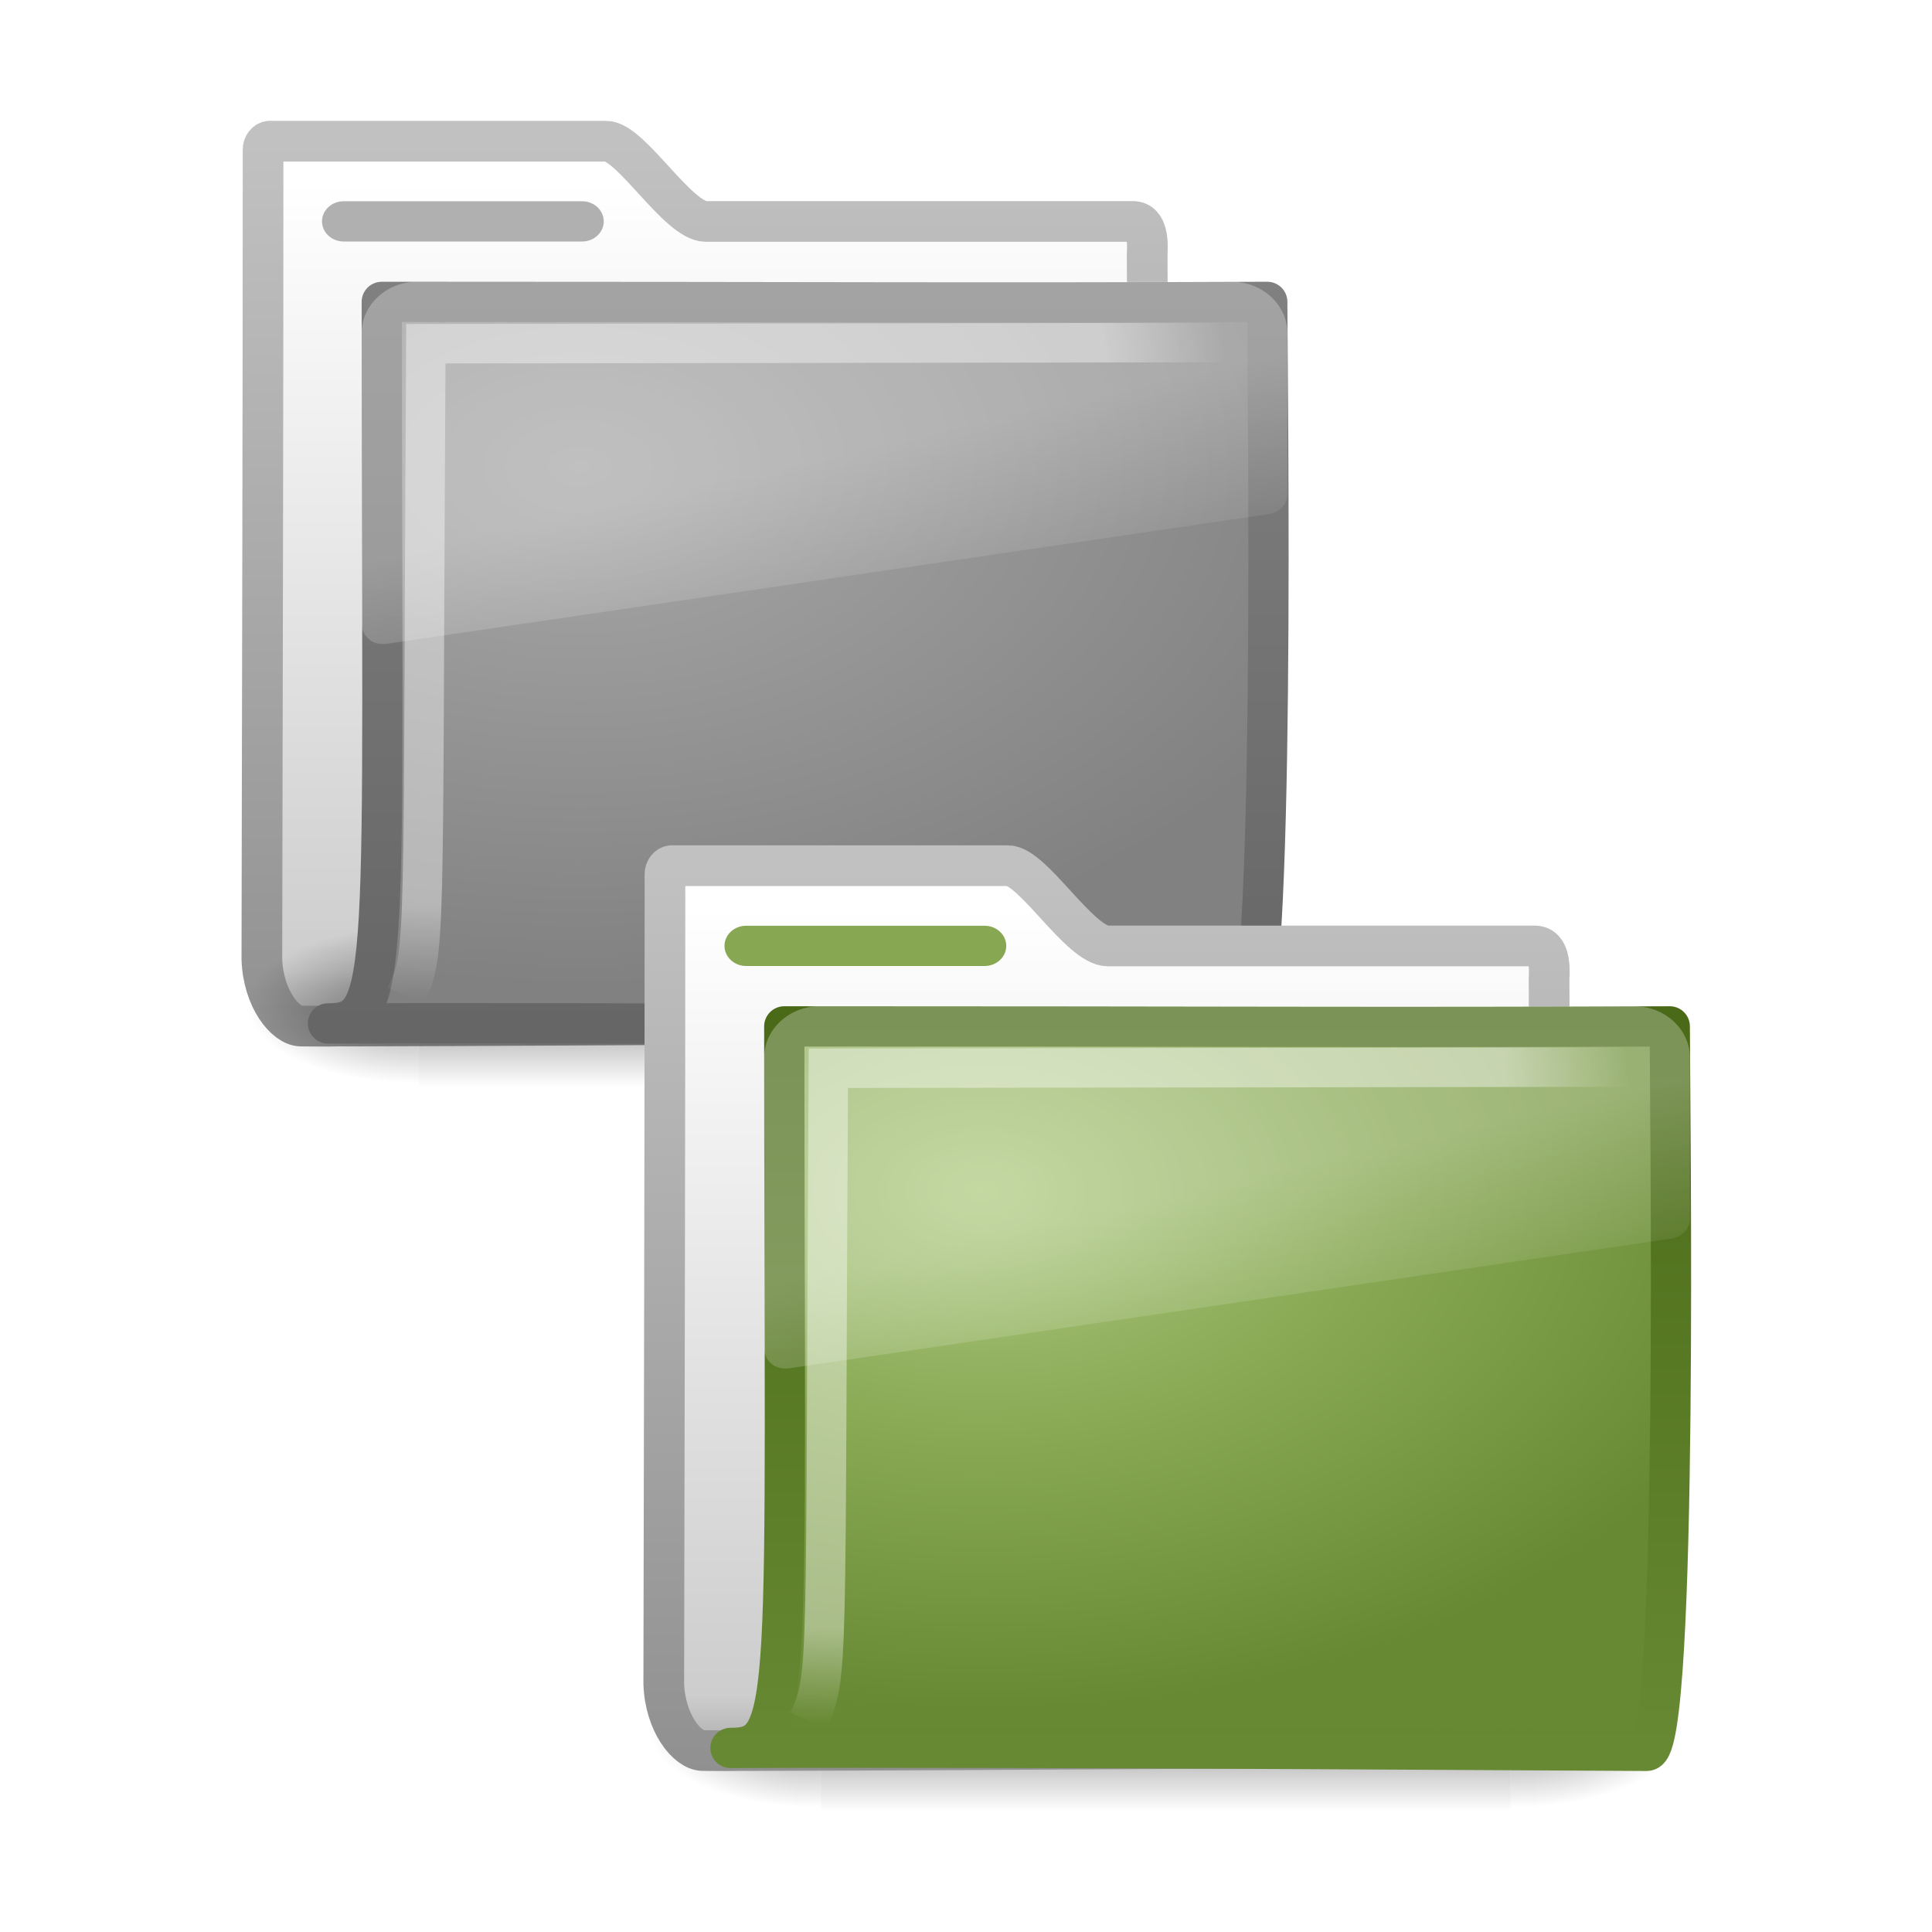
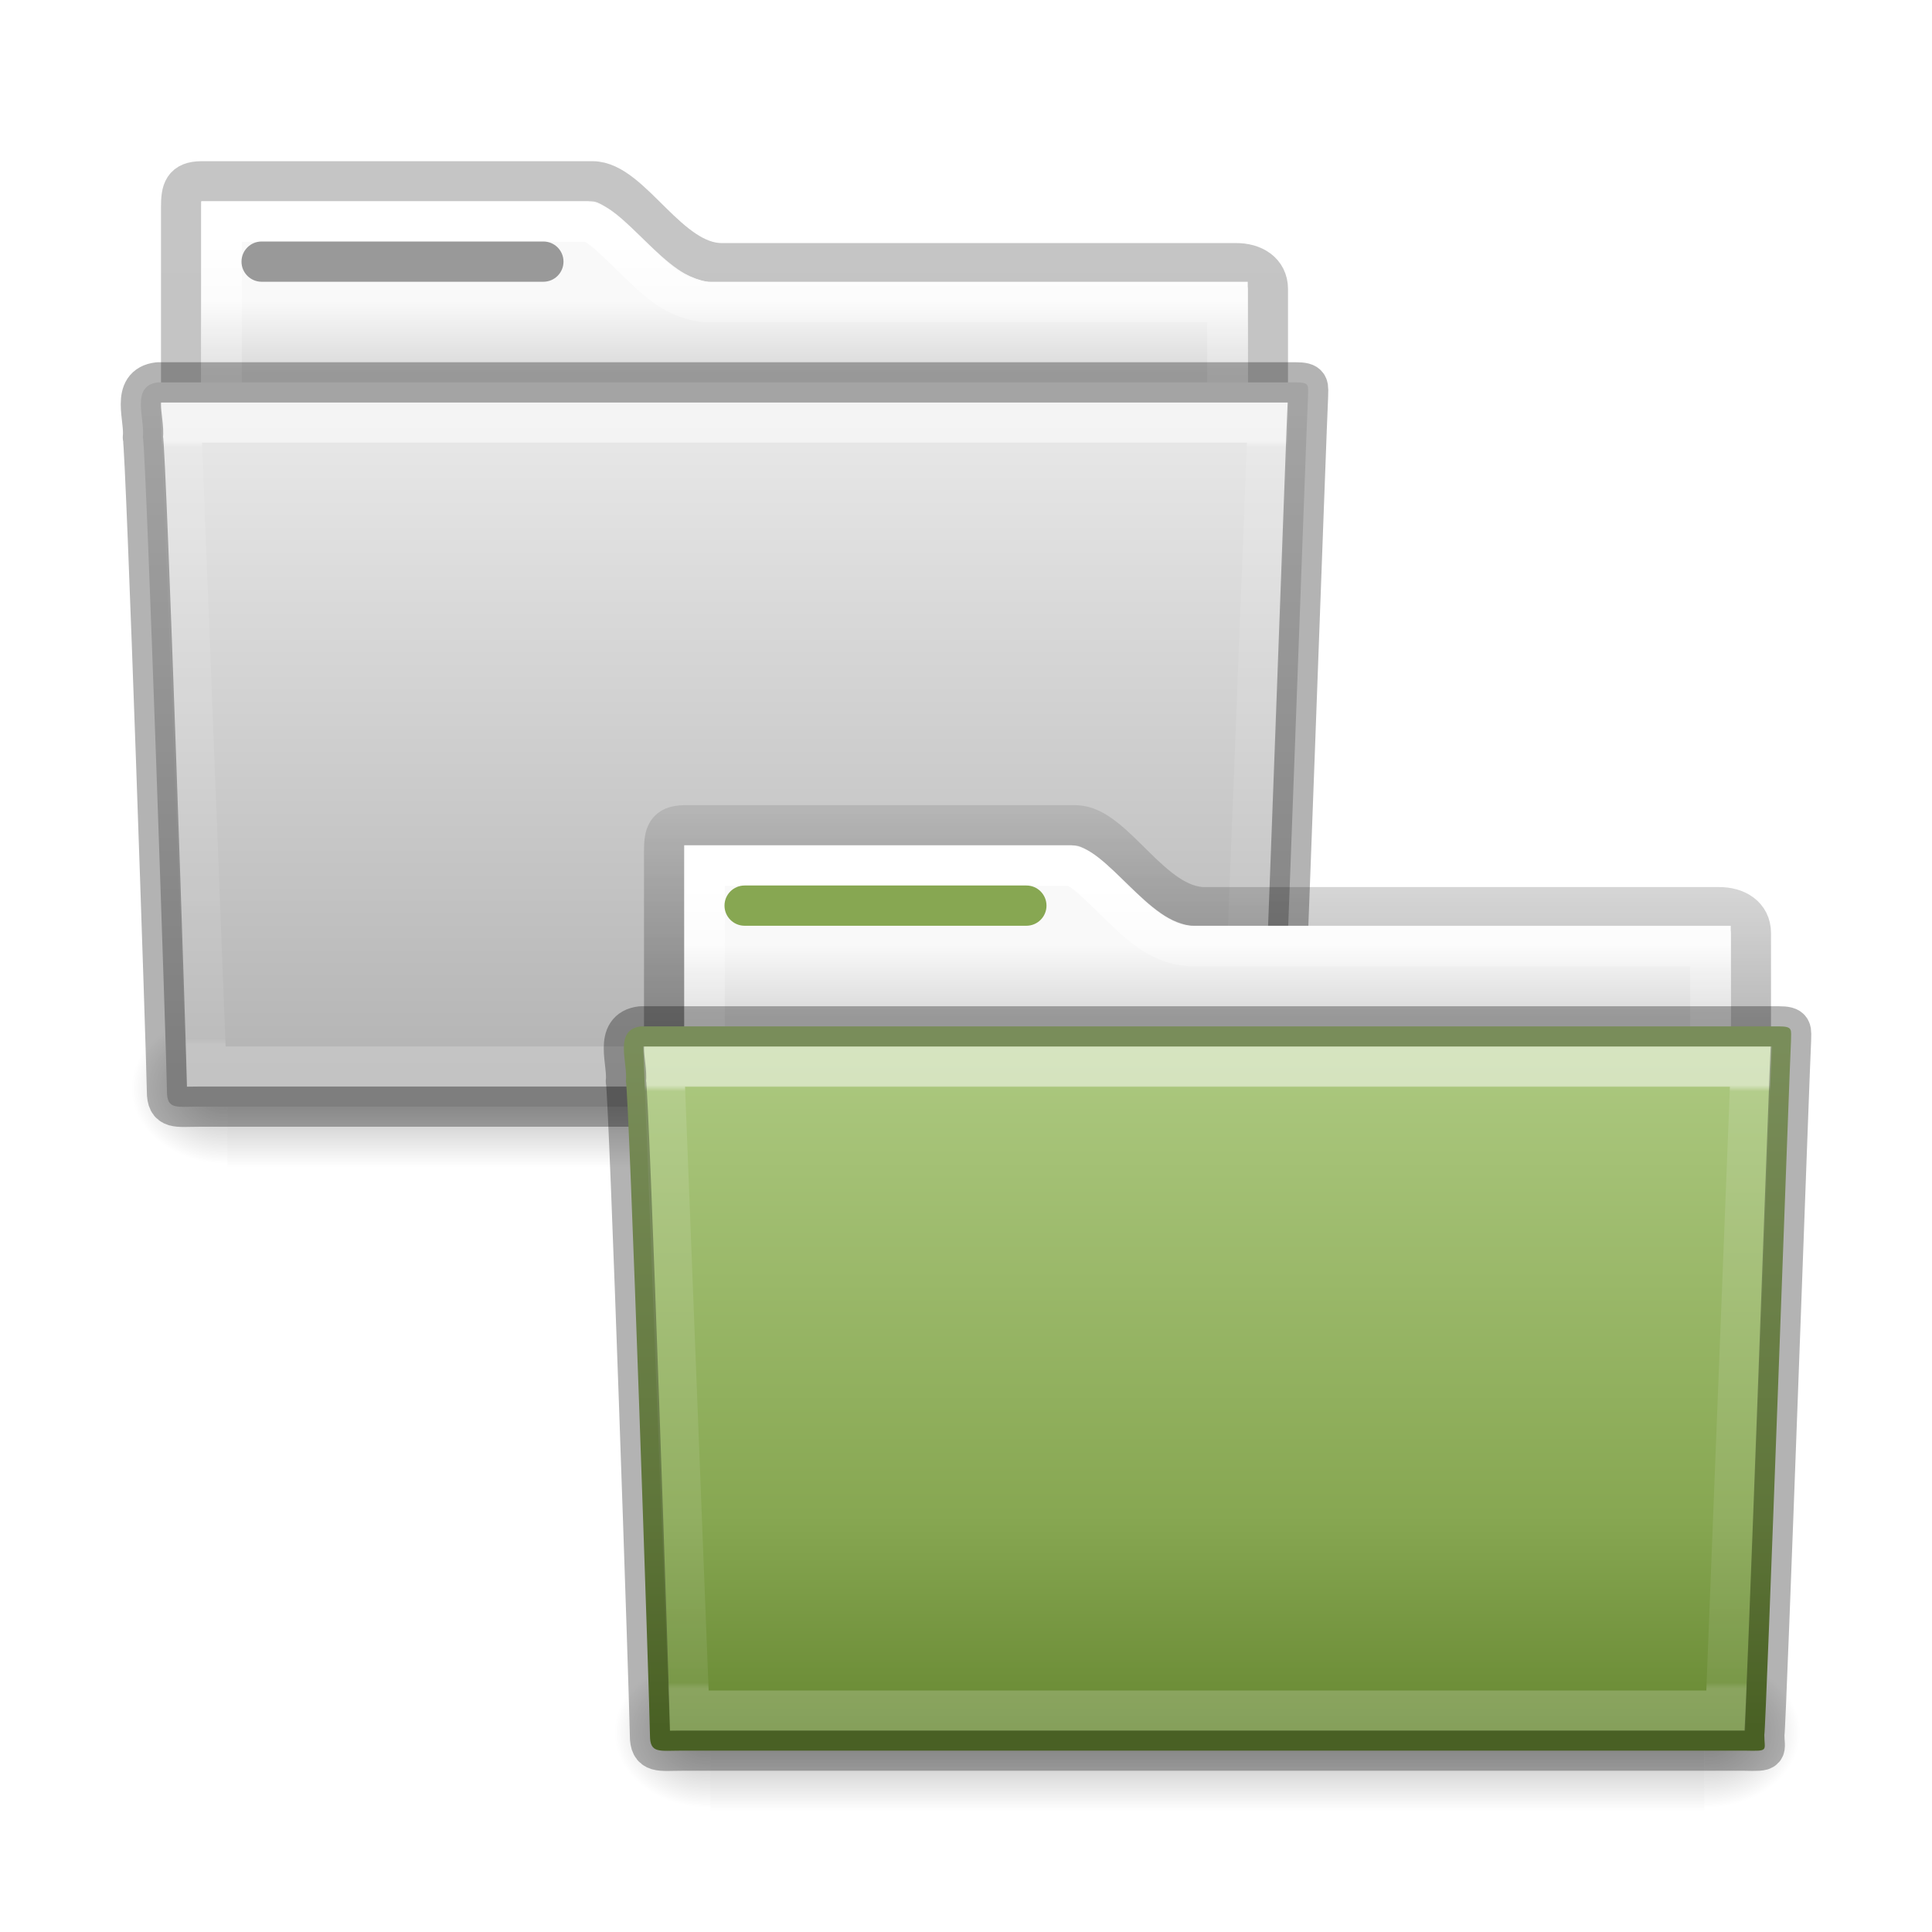
- <svg xmlns="http://www.w3.org/2000/svg" xmlns:xlink="http://www.w3.org/1999/xlink" id="svg3999" height="48" width="48" version="1.1">
-   <defs id="defs4001">
-     <linearGradient id="linearGradient3058" y2="24.628" xlink:href="#linearGradient8265-821-176-38-919-66-249" gradientUnits="userSpaceOnUse" x2="20.055" gradientTransform="matrix(.48742 0 0 .45266 18.787 22.581)" y1="16.408" x1="18.031" />
-     <linearGradient id="linearGradient8265-821-176-38-919-66-249">
-       <stop id="stop2687" style="stop-color:#fff;stop-opacity:.275" offset="0" />
-       <stop id="stop2689" style="stop-color:#fff;stop-opacity:.078" offset="1" />
+ <svg xmlns="http://www.w3.org/2000/svg" xmlns:xlink="http://www.w3.org/1999/xlink" version="1.1" width="48" height="48" id="svg14288">
+   <defs id="defs14290">
+     <linearGradient x1="27.557" y1="7.163" x2="27.557" y2="21.387" id="linearGradient5926" xlink:href="#linearGradient3454-2-5-0-3-4" gradientUnits="userSpaceOnUse" gradientTransform="matrix(0.8918614,0,0,1.053911,5.120829,3.412539)" />
+     <linearGradient id="linearGradient3454-2-5-0-3-4">
+       <stop id="stop3456-4-9-38-1-8" style="stop-color:#ffffff;stop-opacity:1" offset="0" />
+       <stop id="stop3458-39-80-3-5-5" style="stop-color:#ffffff;stop-opacity:0.235" offset="0.01" />
+       <stop id="stop3460-7-0-2-4-2" style="stop-color:#ffffff;stop-opacity:0.157" offset="0.99" />
+       <stop id="stop3462-0-9-8-7-2" style="stop-color:#ffffff;stop-opacity:0.392" offset="1" />
    </linearGradient>
-     <radialGradient id="radialGradient3061" gradientUnits="userSpaceOnUse" cy="5.593" cx="4.02" gradientTransform="matrix(-.018204 1.5313 -1.9466 -.023779 31.43 21.091)" r="10.273">
-       <stop id="stop3754" style="stop-color:#fff" offset="0" />
-       <stop id="stop3760" style="stop-color:#fff" offset=".848" />
-       <stop id="stop3756" style="stop-color:#fff;stop-opacity:0" offset="1" />
-     </radialGradient>
-     <radialGradient id="radialGradient3064" gradientUnits="userSpaceOnUse" cy="8.561" cx="7.819" gradientTransform="matrix(1.831 0 0 1.1462 10.078 19.779)" r="11.268">
-       <stop id="stop3618-6" style="stop-color:#ADC980" offset="0" />
-       <stop id="stop3270" style="stop-color:#87A752" offset=".5" />
+     <linearGradient x1="302.857" y1="366.648" x2="302.857" y2="609.505" id="linearGradient5905" xlink:href="#linearGradient5048-585-0" gradientUnits="userSpaceOnUse" gradientTransform="matrix(0.05114282,0,0,0.01591575,-2.489957,22.29927)" />
+     <linearGradient id="linearGradient5048-585-0">
+       <stop id="stop2667-18" style="stop-color:#000000;stop-opacity:0" offset="0" />
+       <stop id="stop2669-9" style="stop-color:#000000;stop-opacity:1" offset="0.5" />
+       <stop id="stop2671-33" style="stop-color:#000000;stop-opacity:0" offset="1" />
+     </linearGradient>
+     <radialGradient cx="605.714" cy="486.648" r="117.143" fx="605.714" fy="486.648" id="radialGradient5907" xlink:href="#linearGradient5060-179-67" gradientUnits="userSpaceOnUse" gradientTransform="matrix(0.01983573,0,0,0.01591575,16.38765,22.29927)" />
+     <linearGradient id="linearGradient5060-179-67">
+       <stop id="stop2675-81" style="stop-color:#000000;stop-opacity:1" offset="0" />
+       <stop id="stop2677-2" style="stop-color:#000000;stop-opacity:0" offset="1" />
+     </linearGradient>
+     <radialGradient cx="605.714" cy="486.648" r="117.143" fx="605.714" fy="486.648" id="radialGradient5909" xlink:href="#linearGradient5060-820-4" gradientUnits="userSpaceOnUse" gradientTransform="matrix(-0.01983573,0,0,0.01591575,15.60139,22.29927)" />
+     <linearGradient id="linearGradient5060-820-4">
+       <stop id="stop2681-5" style="stop-color:#000000;stop-opacity:1" offset="0" />
+       <stop id="stop2683-00" style="stop-color:#000000;stop-opacity:0" offset="1" />
+     </linearGradient>
+     <linearGradient id="linearGradient4325">
+       <stop id="stop4327" style="stop-color:#ffffff;stop-opacity:1" offset="0" />
+       <stop id="stop4329" style="stop-color:#ffffff;stop-opacity:0.235" offset="0.111" />
+       <stop id="stop4331" style="stop-color:#ffffff;stop-opacity:0.157" offset="0.99" />
+       <stop id="stop4333" style="stop-color:#ffffff;stop-opacity:0.392" offset="1" />
+     </linearGradient>
+     <linearGradient x1="62.989" y1="13" x2="62.989" y2="16" id="linearGradient5899" xlink:href="#linearGradient4646-7-4-3-5" gradientUnits="userSpaceOnUse" gradientTransform="matrix(0.6190476,0,0,0.6190476,4.634589,-0.571431)" />
+     <linearGradient id="linearGradient4646-7-4-3-5">
+       <stop id="stop4648-8-0-3-6" style="stop-color:#f9f9f9;stop-opacity:1" offset="0" />
+       <stop id="stop4650-1-7-3-4" style="stop-color:#d8d8d8;stop-opacity:1" offset="1" />
+     </linearGradient>
+     <linearGradient id="linearGradient3104-8-8-97-4-6-11-5-5-0">
+       <stop id="stop3106-5-4-3-5-0-2-1-0-6" style="stop-color:#000000;stop-opacity:0.322" offset="0" />
+       <stop id="stop3108-4-3-7-8-2-0-7-9-1" style="stop-color:#000000;stop-opacity:0.278" offset="1" />
+     </linearGradient>
+     <linearGradient x1="-51.786" y1="53.514" x2="-51.786" y2="3.634" id="linearGradient14236" xlink:href="#linearGradient3104-8-8-97-4-6-11-5-5-0" gradientUnits="userSpaceOnUse" gradientTransform="matrix(0.5067495,0,0,0.5030026,103.0079,-0.88056)" />
+     <linearGradient xlink:href="#linearGradient4325" id="linearGradient4707" gradientUnits="userSpaceOnUse" gradientTransform="matrix(0.5438356,0,0,0.6146641,38.29528,3.091139)" x1="21.37" y1="4.732" x2="21.37" y2="34.143" />
+     <linearGradient x1="27.557" y1="7.163" x2="27.557" y2="21.387" id="linearGradient5926-3" xlink:href="#linearGradient3454-2-5-0-3-4" gradientUnits="userSpaceOnUse" gradientTransform="matrix(0.8918614,0,0,1.053911,19.12083,21.41254)" />
+     <linearGradient x1="35.793" y1="17.118" x2="35.793" y2="43.761" id="linearGradient12481-5" xlink:href="#radialGradient2444-6" gradientUnits="userSpaceOnUse" gradientTransform="matrix(0.5968047,0,0,0.6335341,17.67687,17.17721)" />
+     <radialGradient id="radialGradient2444-6" gradientUnits="userSpaceOnUse" cy="14.113" cx="63.969" gradientTransform="matrix(1.5647,-9.5143e-8,6.1772e-8,1.0159,-59.14917,8.1461)" r="23.097">
+       <stop id="stop3618-2" style="stop-color:#ADC980" offset="0" />
+       <stop id="stop3270-9" style="stop-color:#87A752" offset="0.688" />
      <stop id="stop3620-1" style="stop-color:#688933" offset="1" />
    </radialGradient>
-     <linearGradient id="linearGradient3066" y2="4.303" gradientUnits="userSpaceOnUse" x2="9.705" gradientTransform="matrix(1.0776 0 0 1.0923 15.614 20.609)" y1="20.882" x1="9.705">
-       <stop id="stop3624-7" style="stop-color:#688933" offset="0" />
-       <stop id="stop3626-2" style="stop-color:#4A6A17" offset="1" />
+     <radialGradient cx="605.714" cy="486.648" r="117.143" fx="605.714" fy="486.648" id="radialGradient5907-9" xlink:href="#linearGradient5060-179-67" gradientUnits="userSpaceOnUse" gradientTransform="matrix(0.01983573,0,0,0.01591575,16.38765,22.29927)" />
+     <radialGradient cx="605.714" cy="486.648" r="117.143" fx="605.714" fy="486.648" id="radialGradient5909-0" xlink:href="#linearGradient5060-179-67" gradientUnits="userSpaceOnUse" gradientTransform="matrix(-0.01983573,0,0,0.01591575,15.60139,22.29927)" />
+     <linearGradient xlink:href="#linearGradient4325" id="linearGradient4707-6" gradientUnits="userSpaceOnUse" gradientTransform="matrix(0.5438356,0,0,0.6146641,52.29528,21.09114)" x1="21.37" y1="4.732" x2="21.37" y2="34.143" />
+     <linearGradient x1="62.989" y1="13" x2="62.989" y2="16" id="linearGradient5899-2" xlink:href="#linearGradient4646-7-4-3-5" gradientUnits="userSpaceOnUse" gradientTransform="matrix(0.6190476,0,0,0.6190476,18.63459,17.42857)" />
+     <linearGradient x1="-51.786" y1="53.514" x2="-51.786" y2="3.634" id="linearGradient14236-3" xlink:href="#linearGradient5060-179-67" gradientUnits="userSpaceOnUse" gradientTransform="matrix(0.5067495,0,0,0.5030026,117.0079,17.11944)" />
+     <linearGradient xlink:href="#linearGradient5048-585-0" id="linearGradient4314" gradientUnits="userSpaceOnUse" gradientTransform="matrix(0.05114282,0,0,0.01591575,-2.489957,22.29927)" x1="302.857" y1="366.648" x2="302.857" y2="609.505" />
+     <linearGradient gradientTransform="matrix(0.5937453,0,0,0.6149505,6.286245,-0.3550149)" gradientUnits="userSpaceOnUse" xlink:href="#linearGradient4632-0-6-4" id="linearGradient4638-4-6-8-9-9-5-8" y2="43.761" x2="35.793" y1="17.118" x1="35.793" />
+     <linearGradient id="linearGradient4632-0-6-4">
+       <stop offset="0" style="stop-color:#e9e9e9;stop-opacity:1" id="stop4634-4-4-7" />
+       <stop offset="1" style="stop-color:#b4b4b4;stop-opacity:1" id="stop4636-3-1-5" />
    </linearGradient>
-     <linearGradient id="linearGradient3069" y2="37.503" xlink:href="#linearGradient11111" gradientUnits="userSpaceOnUse" x2="-28.531" gradientTransform="matrix(1.091 0 0 1.1016 53.483 2.7395)" y1="17.956" x1="-28.531" />
-     <linearGradient id="linearGradient11111">
-       <stop id="stop11113" style="stop-color:#fff" offset="0" />
-       <stop id="stop11115" style="stop-color:#cdcdcd" offset=".91" />
-       <stop id="stop11117" style="stop-color:#a1a1a1" offset="1" />
-     </linearGradient>
-     <linearGradient id="linearGradient3071" y2="23.062" xlink:href="#linearGradient5157" gradientUnits="userSpaceOnUse" x2="9.876" gradientTransform="matrix(1.091 0 0 1.1016 15.978 18.714)" y1="2.602" x1="9.876" />
-     <linearGradient id="linearGradient5157">
-       <stop id="stop5159" style="stop-color:#c1c1c1" offset="0" />
-       <stop id="stop5161" style="stop-color:#909090" offset="1" />
-     </linearGradient>
-     <linearGradient id="linearGradient3599" y2="609.51" gradientUnits="userSpaceOnUse" x2="302.86" gradientTransform="matrix(2.7744 0 0 1.9697 -1892.2 -872.89)" y1="366.65" x1="302.86">
-       <stop id="stop5050" style="stop-opacity:0" offset="0" />
-       <stop id="stop5056" offset=".5" />
-       <stop id="stop5052" style="stop-opacity:0" offset="1" />
-     </linearGradient>
-     <radialGradient id="radialGradient3601" xlink:href="#linearGradient5060" gradientUnits="userSpaceOnUse" cy="486.65" cx="605.71" gradientTransform="matrix(2.7744 0 0 1.9697 -1891.6 -872.89)" r="117.14" />
-     <linearGradient id="linearGradient5060">
-       <stop id="stop5062" offset="0" />
-       <stop id="stop5064" style="stop-opacity:0" offset="1" />
-     </linearGradient>
-     <radialGradient id="radialGradient3603" xlink:href="#linearGradient5060" gradientUnits="userSpaceOnUse" cy="486.65" cx="605.71" gradientTransform="matrix(-2.7744 0 0 1.9697 112.76 -872.89)" r="117.14" />
-     <linearGradient id="linearGradient3079" y2="24.628" xlink:href="#linearGradient8265-821-176-38-919-66-249" gradientUnits="userSpaceOnUse" x2="20.055" gradientTransform="matrix(.48742 0 0 .45266 8.7867 4.5811)" y1="16.408" x1="18.031" />
-     <radialGradient id="radialGradient3082" gradientUnits="userSpaceOnUse" cy="5.593" cx="4.02" gradientTransform="matrix(-.018204 1.5313 -1.9466 -.023779 21.43 3.0913)" r="10.273">
-       <stop id="stop3182" style="stop-color:#fff" offset="0" />
-       <stop id="stop3184" style="stop-color:#fff" offset=".848" />
-       <stop id="stop3186" style="stop-color:#fff;stop-opacity:0" offset="1" />
-     </radialGradient>
-     <radialGradient id="radialGradient3085" gradientUnits="userSpaceOnUse" cy="8.561" cx="7.819" gradientTransform="matrix(1.831 0 0 1.1462 .078197 1.779)" r="11.268">
-       <stop id="stop3975" style="stop-color:#a8a8a8" offset="0" />
-       <stop id="stop3977" style="stop-color:#818181" offset="1" />
-     </radialGradient>
-     <linearGradient id="linearGradient3087" y2="4.303" gradientUnits="userSpaceOnUse" x2="9.705" gradientTransform="matrix(1.0776 0 0 1.0923 5.6143 2.6094)" y1="20.882" x1="9.705">
-       <stop id="stop3981" style="stop-color:#666" offset="0" />
-       <stop id="stop3983" style="stop-color:#808080" offset="1" />
-     </linearGradient>
-     <radialGradient id="radialGradient3583" gradientUnits="userSpaceOnUse" cy="486.65" cx="605.71" gradientTransform="matrix(2.7744 0 0 1.9697 -1891.6 -872.89)" r="117.14">
-       <stop id="stop3144" offset="0" />
-       <stop id="stop3146" style="stop-opacity:0" offset="1" />
-     </radialGradient>
-     <radialGradient id="radialGradient3585" gradientUnits="userSpaceOnUse" cy="486.65" cx="605.71" gradientTransform="matrix(-2.7744 0 0 1.9697 112.76 -872.89)" r="117.14">
-       <stop id="stop3150" offset="0" />
-       <stop id="stop3152" style="stop-opacity:0" offset="1" />
-     </radialGradient>
-     <linearGradient id="linearGradient3995" y2="37.503" xlink:href="#linearGradient11111" gradientUnits="userSpaceOnUse" x2="-28.531" gradientTransform="matrix(1.091 0 0 1.1016 43.498 -15.261)" y1="17.956" x1="-28.531" />
-     <linearGradient id="linearGradient3997" y2="23.062" xlink:href="#linearGradient5157" gradientUnits="userSpaceOnUse" x2="9.876" gradientTransform="matrix(1.091 0 0 1.1016 5.9936 .71431)" y1="2.602" x1="9.876" />
  </defs>
-   <g id="layer1">
-     <path id="path4190" style="stroke-linejoin:round;stroke:url(#linearGradient3997);stroke-linecap:round;stroke-width:1.011;fill:url(#linearGradient3995)" d="m6.709 3.506c-0.093 0-0.173 0.102-0.173 0.208 0 6.715-0.018 13.382-0.03 20.116 0.032 0.986 0.586 1.658 0.971 1.662 1.105 0.01 0.588-0.004 1.144 0 7.059-0.018 14.814-0.086 21.873-0.104 0.059 0.008-1.611-0.119-1.595-1.592 0-5.148-0.398-12.324-0.398-17.471 0.014-0.263 0.033-0.823-0.357-0.823h-10.603c-0.699 0-1.864-1.994-2.483-1.994h-8.348z" />
-     <g id="g2901" style="stroke-width:1.883" transform="matrix(.59053 0 0 .56568 4.9401 .099696)">
-       <g id="g2903" style="stroke-width:104.96" transform="matrix(.021652 0 0 .014857 43.008 42.685)">
-         <rect id="rect2905" style="opacity:.402;fill:url(#linearGradient3599)" height="478.36" width="1339.6" y="-150.7" x="-1559.3" />
-         <path id="path2907" style="opacity:.402;fill:url(#radialGradient3583)" d="m-219.62-150.68v478.33c142.87 0.9 345.4-107.17 345.4-239.2s-159.44-239.13-345.4-239.13z" />
-         <path id="path2909" style="opacity:.402;fill:url(#radialGradient3585)" d="m-1559.3-150.68v478.33c-142.87 0.9-345.4-107.17-345.4-239.2s159.44-239.13 345.4-239.13z" />
-       </g>
+   <path id="path2882" style="color:#000000;clip-rule:nonzero;display:inline;overflow:visible;visibility:visible;opacity:0.8;isolation:auto;mix-blend-mode:normal;color-interpolation:sRGB;color-interpolation-filters:linearRGB;solid-color:#000000;solid-opacity:1;fill:none;fill-opacity:1;fill-rule:nonzero;stroke:url(#linearGradient14236);stroke-width:1;stroke-linecap:butt;stroke-linejoin:miter;stroke-miterlimit:4;stroke-dasharray:none;stroke-dashoffset:0;stroke-opacity:1;marker:none;color-rendering:auto;image-rendering:auto;shape-rendering:auto;text-rendering:auto;enable-background:accumulate" d="m 5,4.505 c -0.443,0.005 -0.5,0.219 -0.5,0.64 l 0,10.644 27,0 0,-8.61 c 0,-0.421 -0.356,-0.645 -0.799,-0.64 l -12.771,0 c -1.313,0 -2.244,-2.034 -3.207,-2.034 z" />
+   <path style="color:#000000;clip-rule:nonzero;display:inline;overflow:visible;visibility:visible;opacity:1;isolation:auto;mix-blend-mode:normal;color-interpolation:sRGB;color-interpolation-filters:linearRGB;solid-color:#000000;solid-opacity:1;fill:url(#linearGradient5899);fill-opacity:1;fill-rule:nonzero;stroke:none;stroke-width:1;stroke-linecap:butt;stroke-linejoin:miter;stroke-miterlimit:4;stroke-dasharray:none;stroke-dashoffset:0;stroke-opacity:1;marker:none;color-rendering:auto;image-rendering:auto;shape-rendering:auto;text-rendering:auto;enable-background:accumulate" d="m 5,5 0,6 c 0,0 17.333,0 26,0 L 31,7 17.654,7 C 16.555,7 15.475,5 14.615,5 Z" id="rect4598" />
+   <path style="color:#000000;clip-rule:nonzero;display:inline;overflow:visible;visibility:visible;opacity:1;isolation:auto;mix-blend-mode:normal;color-interpolation:sRGB;color-interpolation-filters:linearRGB;solid-color:#000000;solid-opacity:1;fill:none;fill-opacity:1;fill-rule:nonzero;stroke:url(#linearGradient4707);stroke-width:1;stroke-linecap:round;stroke-linejoin:miter;stroke-miterlimit:4;stroke-dasharray:none;stroke-dashoffset:0;stroke-opacity:1;marker:none;color-rendering:auto;image-rendering:auto;shape-rendering:auto;text-rendering:auto;enable-background:accumulate" id="path4709" d="m 5.508,5.508 0,4.984 24.984,0 0,-2.984 -12.838,0 c -0.858,0 -1.441,-0.636 -1.963,-1.143 C 15.43,6.112 15.188,5.871 14.986,5.713 14.784,5.555 14.634,5.508 14.615,5.508 l -9.107,0 z" />
+   <g id="g2458" transform="translate(2.000179,-3.000001)">
+     <rect style="display:inline;overflow:visible;visibility:visible;opacity:0.3;fill:url(#linearGradient5905);fill-opacity:1;fill-rule:nonzero;stroke:none;stroke-width:1;marker:none" id="rect4173-1" y="28.135" x="3.647" height="3.865" width="24.695" />
+     <path style="display:inline;overflow:visible;visibility:visible;opacity:0.3;fill:url(#radialGradient5907);fill-opacity:1;fill-rule:nonzero;stroke:none;stroke-width:1;marker:none" id="path5058-4" d="m 28.342,28.135 c 0,0 0,3.865 0,3.865 1.021,0.007 2.469,-0.866 2.469,-1.933 0,-1.067 -1.14,-1.932 -2.469,-1.932 z" />
+     <path style="display:inline;overflow:visible;visibility:visible;opacity:0.3;fill:url(#radialGradient5909);fill-opacity:1;fill-rule:nonzero;stroke:none;stroke-width:1;marker:none" id="path5018-84" d="m 3.647,28.135 c 0,0 0,3.865 0,3.865 -1.021,0.007 -2.469,-0.866 -2.469,-1.933 0,-1.067 1.14,-1.932 2.469,-1.932 z" />
+   </g>
+   <path style="color:#000000;clip-rule:nonzero;display:inline;overflow:visible;visibility:visible;opacity:1;isolation:auto;mix-blend-mode:normal;color-interpolation:sRGB;color-interpolation-filters:linearRGB;solid-color:#000000;solid-opacity:1;fill:url(#linearGradient4638-4-6-8-9-9-5-8);fill-opacity:1;fill-rule:nonzero;stroke:none;stroke-width:1;stroke-linecap:butt;stroke-linejoin:miter;stroke-miterlimit:4;stroke-dasharray:none;stroke-dashoffset:0;stroke-opacity:1;marker:none;color-rendering:auto;image-rendering:auto;shape-rendering:auto;text-rendering:auto;enable-background:accumulate;filter-blend-mode:normal;filter-gaussianBlur-deviation:0" id="path3388" d="m 3.927,9.5 c -0.691,0.08 -0.322,0.903 -0.377,1.365 0.08,0.299 0.598,15.718 0.598,16.247 0,0.46 0.227,0.382 0.801,0.382 8.499,0 17.898,0 26.397,0 0.619,0.014 0.488,0.007 0.488,-0.389 0.045,-0.203 0.64,-16.978 0.663,-17.243 0,-0.279 0.058,-0.362 -0.305,-0.362 -9.076,0 -19.188,0 -28.265,0 z" />
+   <path style="color:#000000;display:inline;overflow:visible;visibility:visible;opacity:0.5;fill:none;stroke:url(#linearGradient5926);stroke-width:1;stroke-linecap:round;stroke-linejoin:miter;stroke-miterlimit:4;stroke-dasharray:none;stroke-dashoffset:0;stroke-opacity:1;marker:none;enable-background:accumulate" id="path3309" d="m 4.5,10.5 0.625,16 25.749,0 0.625,-16 z" />
+   <path style="color:#000000;clip-rule:nonzero;display:inline;overflow:visible;visibility:visible;opacity:0.3;isolation:auto;mix-blend-mode:normal;color-interpolation:sRGB;color-interpolation-filters:linearRGB;solid-color:#000000;solid-opacity:1;fill:none;fill-opacity:1;fill-rule:nonzero;stroke:#000000;stroke-width:1;stroke-linecap:round;stroke-linejoin:round;stroke-miterlimit:4;stroke-dasharray:none;stroke-dashoffset:0;stroke-opacity:1;marker:none;color-rendering:auto;image-rendering:auto;shape-rendering:auto;text-rendering:auto;enable-background:accumulate;filter-blend-mode:normal;filter-gaussianBlur-deviation:0" id="path3388-5" d="m 3.927,9.5 c -0.691,0.08 -0.322,0.903 -0.377,1.365 0.08,0.299 0.598,15.718 0.598,16.247 0,0.46 0.227,0.382 0.801,0.382 8.499,0 17.898,0 26.397,0 0.619,0.014 0.488,0.007 0.488,-0.389 0.045,-0.203 0.64,-16.978 0.663,-17.243 0,-0.279 0.058,-0.362 -0.305,-0.362 -9.076,0 -19.188,0 -28.265,0 z" />
+   <rect id="rect2892" style="display:block;fill:#999999" rx="0.5" ry="0.5" height="1" width="8" y="6" x="6" />
+   <g id="g4316" transform="translate(-2,-2)">
+     <path d="m 19,22.505 c -0.443,0.005 -0.5,0.219 -0.5,0.64 l 0,10.644 27,0 0,-8.61 c 0,-0.421 -0.356,-0.645 -0.799,-0.64 l -12.771,0 c -1.313,0 -2.244,-2.034 -3.207,-2.034 z" style="color:#000000;clip-rule:nonzero;display:inline;overflow:visible;visibility:visible;opacity:0.8;isolation:auto;mix-blend-mode:normal;color-interpolation:sRGB;color-interpolation-filters:linearRGB;solid-color:#000000;solid-opacity:1;fill:none;fill-opacity:1;fill-rule:nonzero;stroke:url(#linearGradient14236-3);stroke-width:1;stroke-linecap:butt;stroke-linejoin:miter;stroke-miterlimit:4;stroke-dasharray:none;stroke-dashoffset:0;stroke-opacity:1;marker:none;color-rendering:auto;image-rendering:auto;shape-rendering:auto;text-rendering:auto;enable-background:accumulate" id="path2882-9" />
+     <path id="rect4598-2" d="m 19,23 0,6 c 0,0 17.333,0 26,0 l 0,-4 -13.346,0 c -1.099,0 -2.178,-2 -3.039,-2 z" style="color:#000000;clip-rule:nonzero;display:inline;overflow:visible;visibility:visible;opacity:1;isolation:auto;mix-blend-mode:normal;color-interpolation:sRGB;color-interpolation-filters:linearRGB;solid-color:#000000;solid-opacity:1;fill:url(#linearGradient5899-2);fill-opacity:1;fill-rule:nonzero;stroke:none;stroke-width:1;stroke-linecap:butt;stroke-linejoin:miter;stroke-miterlimit:4;stroke-dasharray:none;stroke-dashoffset:0;stroke-opacity:1;marker:none;color-rendering:auto;image-rendering:auto;shape-rendering:auto;text-rendering:auto;enable-background:accumulate" />
+     <path d="m 19.508,23.508 0,4.984 24.984,0 0,-2.984 -12.838,0 c -0.858,0 -1.441,-0.636 -1.963,-1.143 -0.261,-0.253 -0.503,-0.494 -0.705,-0.652 -0.202,-0.158 -0.353,-0.205 -0.371,-0.205 l -9.107,0 z" id="path4709-2" style="color:#000000;clip-rule:nonzero;display:inline;overflow:visible;visibility:visible;opacity:1;isolation:auto;mix-blend-mode:normal;color-interpolation:sRGB;color-interpolation-filters:linearRGB;solid-color:#000000;solid-opacity:1;fill:none;fill-opacity:1;fill-rule:nonzero;stroke:url(#linearGradient4707-6);stroke-width:1;stroke-linecap:round;stroke-linejoin:miter;stroke-miterlimit:4;stroke-dasharray:none;stroke-dashoffset:0;stroke-opacity:1;marker:none;color-rendering:auto;image-rendering:auto;shape-rendering:auto;text-rendering:auto;enable-background:accumulate" />
+     <g transform="translate(16.00018,15)" id="g2458-8">
+       <rect width="24.695" height="3.865" x="3.647" y="28.135" id="rect4173-1-9" style="display:inline;overflow:visible;visibility:visible;opacity:0.3;fill:url(#linearGradient4314);fill-opacity:1;fill-rule:nonzero;stroke:none;stroke-width:1;marker:none" />
+       <path d="m 28.342,28.135 c 0,0 0,3.865 0,3.865 1.021,0.007 2.469,-0.866 2.469,-1.933 0,-1.067 -1.14,-1.932 -2.469,-1.932 z" id="path5058-4-7" style="display:inline;overflow:visible;visibility:visible;opacity:0.3;fill:url(#radialGradient5907-9);fill-opacity:1;fill-rule:nonzero;stroke:none;stroke-width:1;marker:none" />
+       <path d="m 3.647,28.135 c 0,0 0,3.865 0,3.865 -1.021,0.007 -2.469,-0.866 -2.469,-1.933 0,-1.067 1.14,-1.932 2.469,-1.932 z" id="path5018-84-3" style="display:inline;overflow:visible;visibility:visible;opacity:0.3;fill:url(#radialGradient5909-0);fill-opacity:1;fill-rule:nonzero;stroke:none;stroke-width:1;marker:none" />
    </g>
-     <path id="path2913" style="stroke-linejoin:round;stroke:url(#linearGradient3087);stroke-linecap:round;fill:url(#radialGradient3085)" d="m9.485 7.5c11.452 0 14.456 0.031 22 0 0 1.725 0.23 18-0.574 18-0.774 0-15.218-0.104-22.762-0.073 1.595 0 1.336-1.097 1.336-17.927z" />
-     <path id="path2915" style="opacity:.4;stroke:url(#radialGradient3082);stroke-width:.981;fill:none" d="m30.731 8.51s-18.324 0.03-20.151 0.03c-0.09 15.189 0.027 15.07-0.499 16.209" />
-     <path id="path2917" style="fill:url(#linearGradient3079);fill-rule:evenodd" d="m10.356 7c-0.75 0-1.371 0.576-1.371 1.273v7.243c0.003 0.13 0.072 0.277 0.183 0.368s0.252 0.129 0.411 0.113c0.005 0 0.01 0 0.015 0l21.934-3.225c0.254-0.037 0.453-0.242 0.457-0.481v-4.017c0-0.697-0.621-1.273-1.371-1.273h-20.258z" />
-     <g id="g3490" style="stroke-width:1.883" transform="matrix(.59053 0 0 .56568 14.94 18.1)">
-       <g id="g5022" style="stroke-width:104.96" transform="matrix(.021652 0 0 .014857 43.008 42.685)">
-         <rect id="rect2627" style="opacity:.402;fill:url(#linearGradient3599)" height="478.36" width="1339.6" y="-150.7" x="-1559.3" />
-         <path id="path2629" style="opacity:.402;fill:url(#radialGradient3601)" d="m-219.62-150.68v478.33c142.87 0.9 345.4-107.17 345.4-239.2s-159.44-239.13-345.4-239.13z" />
-         <path id="path2631" style="opacity:.402;fill:url(#radialGradient3603)" d="m-1559.3-150.68v478.33c-142.87 0.9-345.4-107.17-345.4-239.2s159.44-239.13 345.4-239.13z" />
-       </g>
-     </g>
-     <path id="path3496" style="stroke-linejoin:round;stroke:url(#linearGradient3071);stroke-linecap:round;stroke-width:1.011;fill:url(#linearGradient3069)" d="m16.694 21.506c-0.093 0-0.173 0.102-0.173 0.208 0 6.715-0.018 13.382-0.03 20.116 0.032 0.986 0.586 1.658 0.971 1.662 1.105 0.01 0.588-0.004 1.144 0 7.059-0.018 14.814-0.086 21.873-0.104 0.059 0.008-1.611-0.119-1.595-1.592 0-5.148-0.398-12.324-0.398-17.471 0.014-0.263 0.033-0.823-0.357-0.823h-10.603c-0.699 0-1.864-1.994-2.483-1.994h-8.348z" />
-     <path id="path3498" style="stroke-linejoin:round;stroke:url(#linearGradient3066);stroke-linecap:round;fill:url(#radialGradient3064)" d="m19.485 25.5c11.452 0 14.456 0.031 22 0 0 1.725 0.23 18-0.574 18-0.774 0-15.218-0.104-22.762-0.073 1.595 0 1.336-1.097 1.336-17.927z" />
-     <path id="path3211" style="opacity:.4;stroke:url(#radialGradient3061);stroke-width:.981;fill:none" d="m40.731 26.51s-18.324 0.03-20.151 0.03c-0.09 15.189 0.027 15.07-0.499 16.209" />
-     <path id="path2608" style="fill:url(#linearGradient3058);fill-rule:evenodd" d="m20.356 25c-0.75 0-1.371 0.576-1.371 1.273v7.243c0.003 0.13 0.072 0.277 0.183 0.368s0.252 0.129 0.411 0.113c0.005 0 0.01 0 0.015 0l21.934-3.225c0.254-0.037 0.453-0.242 0.457-0.481v-4.017c0-0.697-0.621-1.273-1.371-1.273h-20.258z" />
-     <rect id="rect2545" style="display:block;fill:#87A752" rx=".538" ry=".5" height="1" width="7" y="23" x="18" />
-     <rect id="rect4196" style="display:block;fill:#b0b0b0" rx=".538" ry=".5" height="1" width="7" y="5" x="8" />
+     <path d="m 17.927,27.5 c -0.691,0.08 -0.322,0.903 -0.377,1.365 0.08,0.299 0.598,15.718 0.598,16.247 0,0.46 0.227,0.382 0.801,0.382 8.499,0 17.898,0 26.397,0 0.619,0.014 0.488,0.007 0.488,-0.389 0.045,-0.203 0.64,-16.978 0.663,-17.243 0,-0.279 0.058,-0.362 -0.305,-0.362 -9.076,0 -19.188,0 -28.265,0 z" id="path3388-6" style="color:#000000;clip-rule:nonzero;display:inline;overflow:visible;visibility:visible;opacity:1;isolation:auto;mix-blend-mode:normal;color-interpolation:sRGB;color-interpolation-filters:linearRGB;solid-color:#000000;solid-opacity:1;fill:url(#linearGradient12481-5);fill-opacity:1;fill-rule:nonzero;stroke:none;stroke-width:1;stroke-linecap:butt;stroke-linejoin:miter;stroke-miterlimit:4;stroke-dasharray:none;stroke-dashoffset:0;stroke-opacity:1;marker:none;color-rendering:auto;image-rendering:auto;shape-rendering:auto;text-rendering:auto;enable-background:accumulate" />
+     <path d="m 18.5,28.5 0.625,16 25.749,0 0.625,-16 z" id="path3309-1" style="color:#000000;display:inline;overflow:visible;visibility:visible;opacity:0.5;fill:none;stroke:url(#linearGradient5926-3);stroke-width:1;stroke-linecap:round;stroke-linejoin:miter;stroke-miterlimit:4;stroke-dasharray:none;stroke-dashoffset:0;stroke-opacity:1;marker:none;enable-background:accumulate" />
+     <path d="m 17.927,27.5 c -0.691,0.08 -0.322,0.903 -0.377,1.365 0.08,0.299 0.598,15.718 0.598,16.247 0,0.46 0.227,0.382 0.801,0.382 8.499,0 17.898,0 26.397,0 0.619,0.014 0.488,0.007 0.488,-0.389 0.045,-0.203 0.64,-16.978 0.663,-17.243 0,-0.279 0.058,-0.362 -0.305,-0.362 -9.076,0 -19.188,0 -28.265,0 z" id="path3388-5-2" style="color:#000000;clip-rule:nonzero;display:inline;overflow:visible;visibility:visible;opacity:0.3;isolation:auto;mix-blend-mode:normal;color-interpolation:sRGB;color-interpolation-filters:linearRGB;solid-color:#000000;solid-opacity:1;fill:none;fill-opacity:1;fill-rule:nonzero;stroke:#000000;stroke-width:1;stroke-linecap:round;stroke-linejoin:round;stroke-miterlimit:4;stroke-dasharray:none;stroke-dashoffset:0;stroke-opacity:1;marker:none;color-rendering:auto;image-rendering:auto;shape-rendering:auto;text-rendering:auto;enable-background:accumulate" />
+     <rect x="20" y="24" width="8" height="1" ry="0.5" rx="0.5" style="display:block;fill:#87a752" id="rect2892-9" />
  </g>
</svg>
